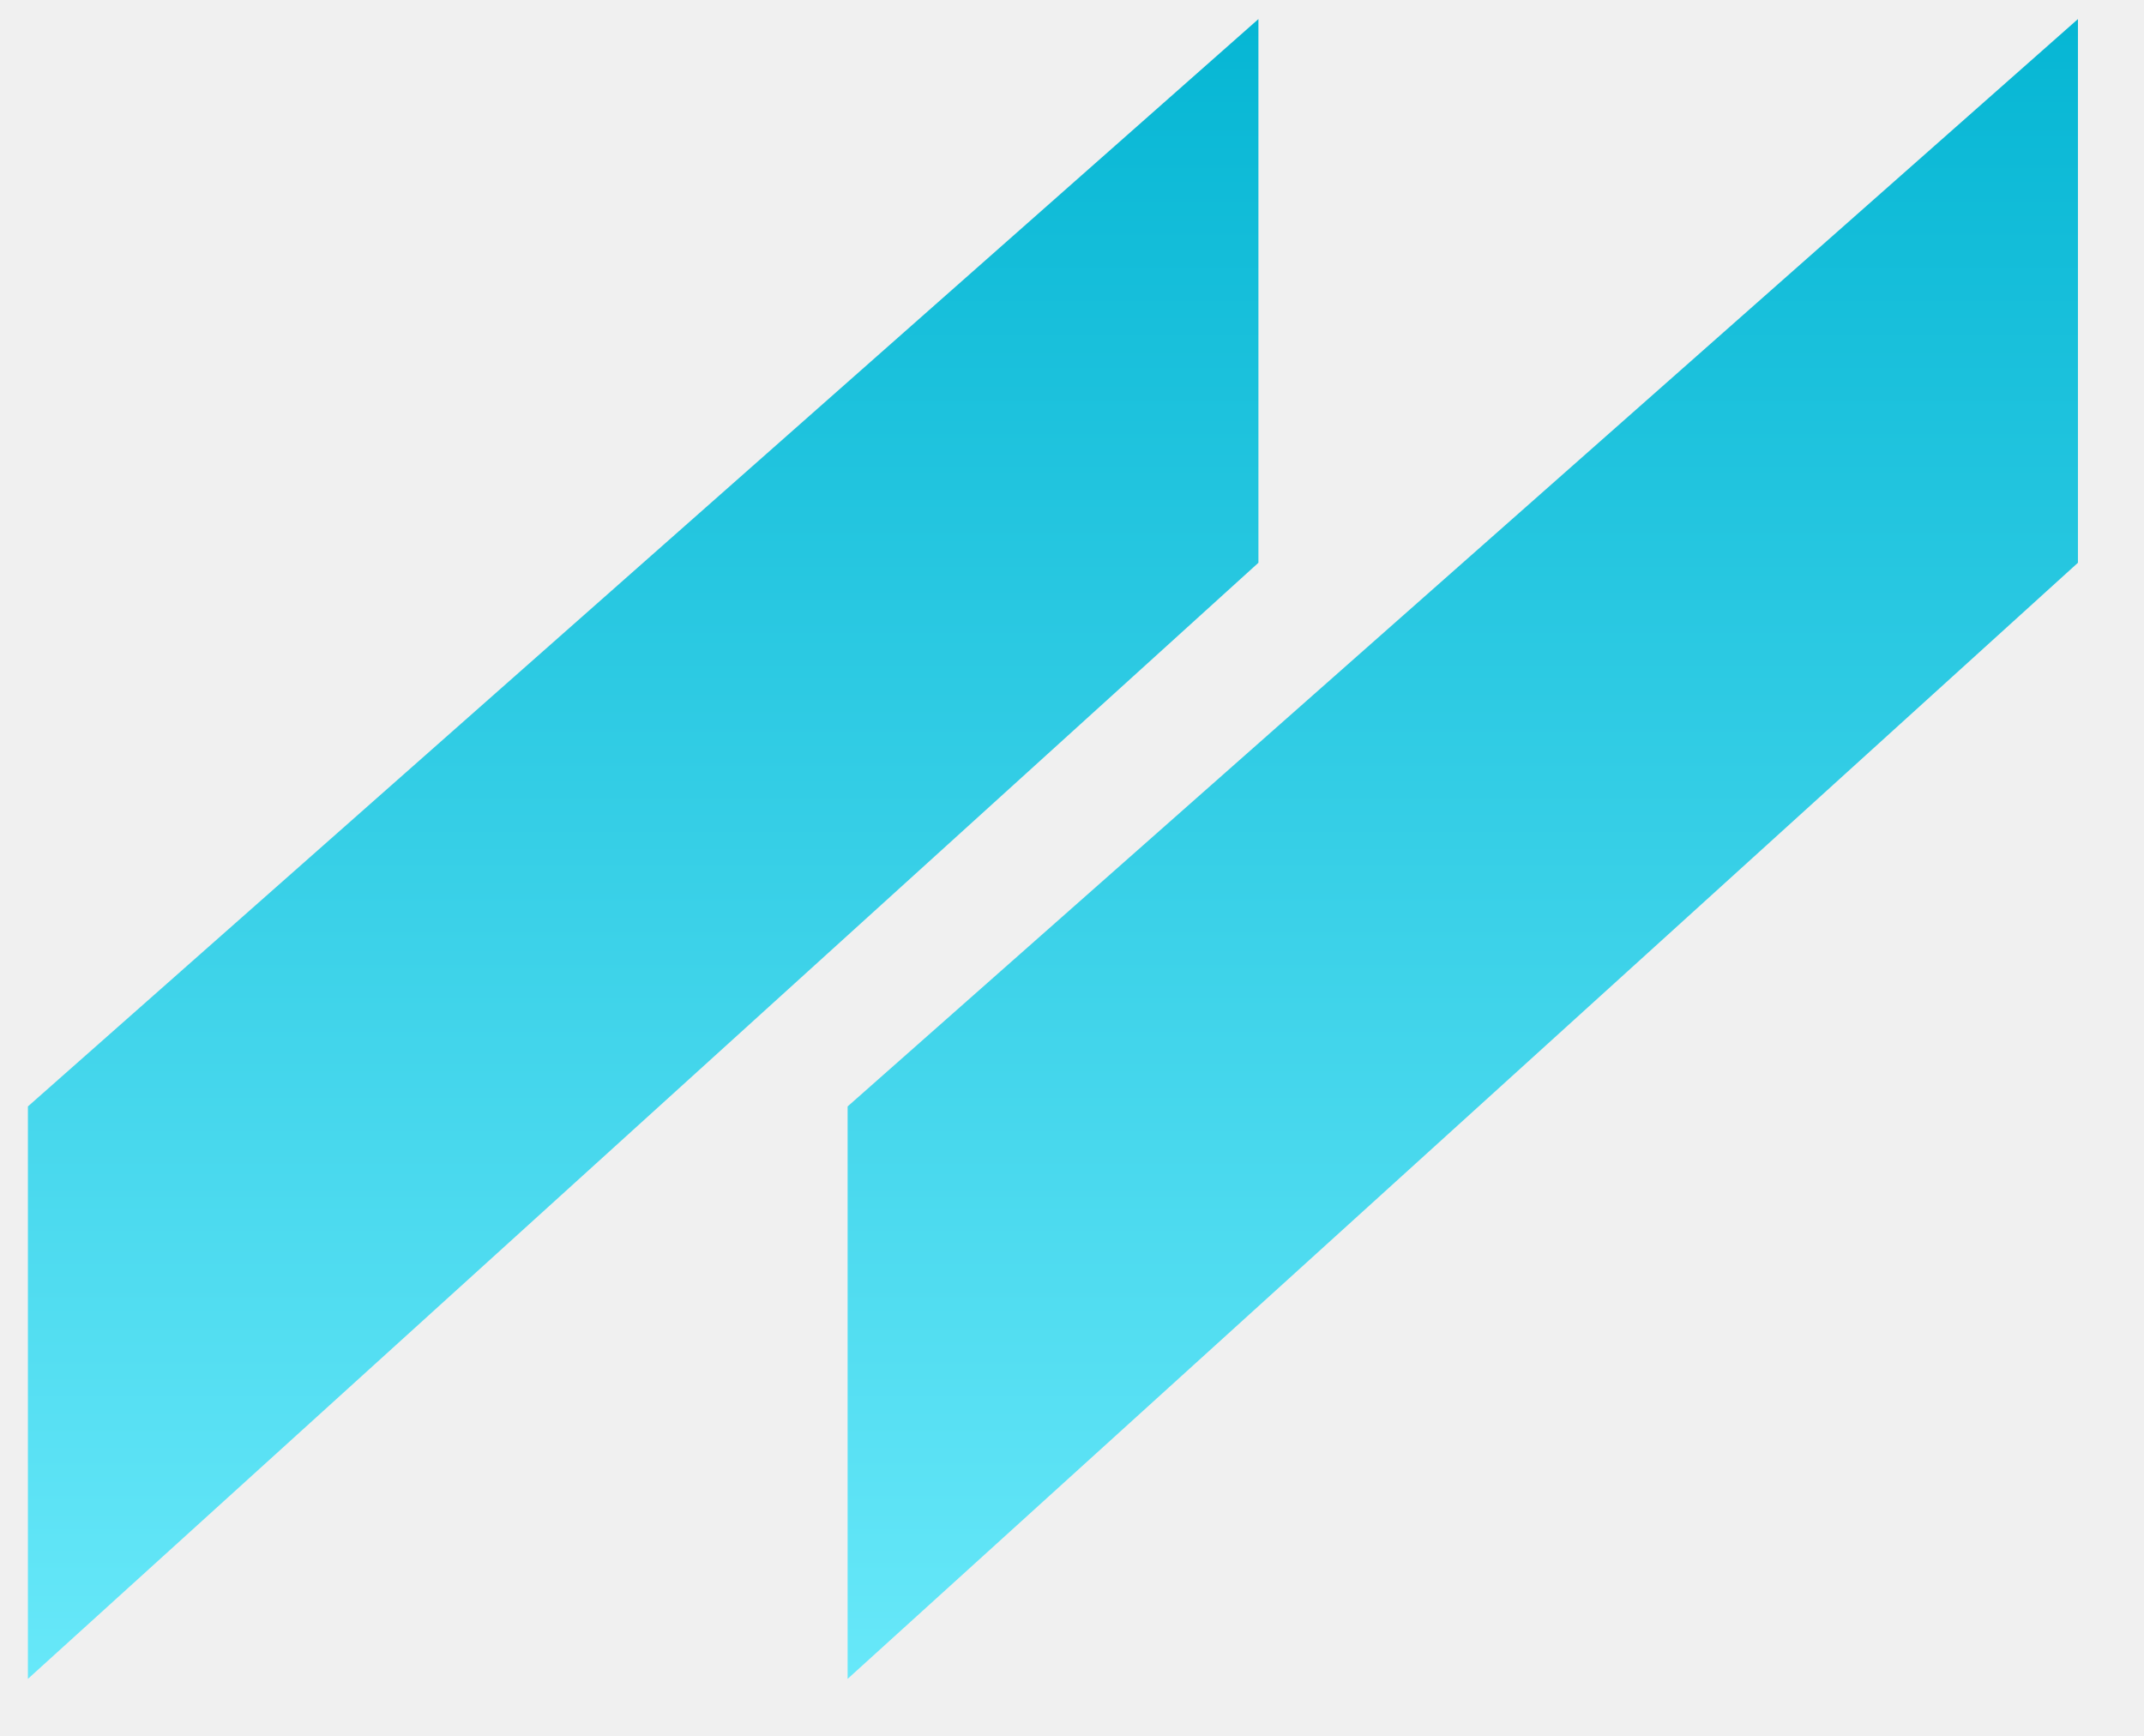
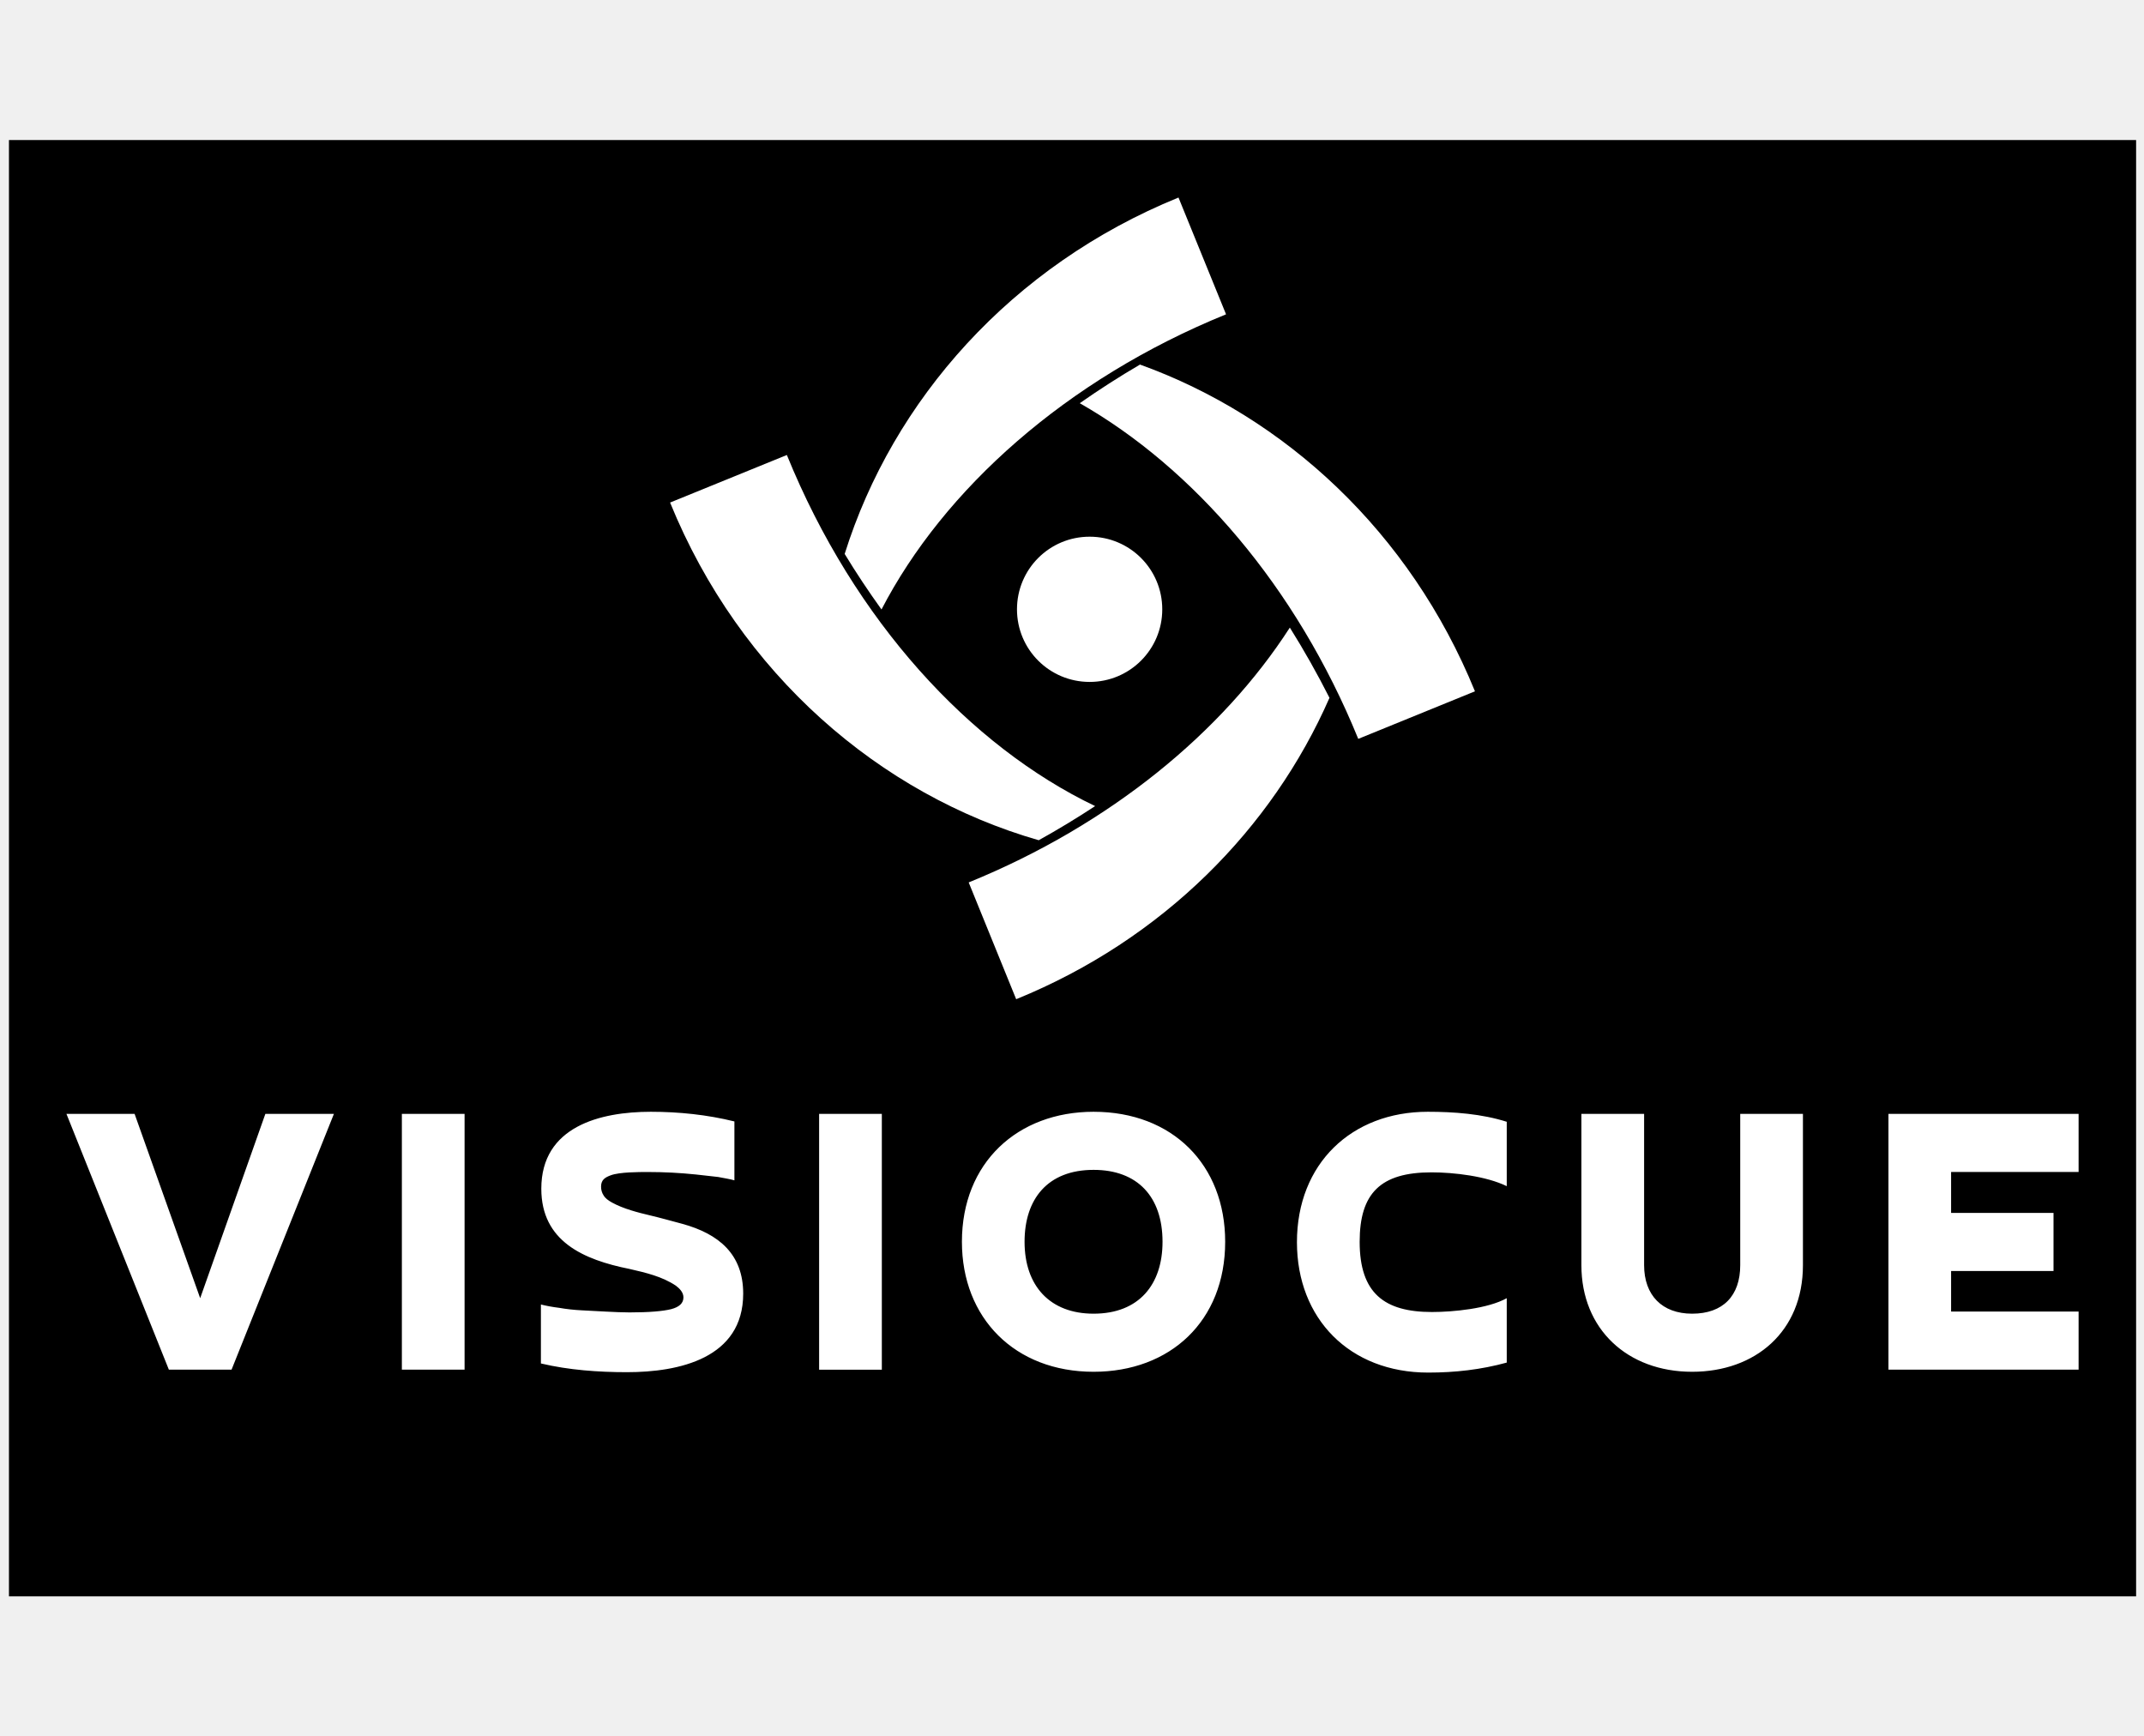
- <svg xmlns="http://www.w3.org/2000/svg" xmlns:xlink="http://www.w3.org/1999/xlink" version="1.1" preserveAspectRatio="xMidYMid meet" viewBox="344.564 330.278 111.737 91.218" width="53.87" height="43.61">
-   <defs>
-     <path d="M453.3 331.28L453.3 359.85L388.64 418.5L388.64 388.42L453.3 331.28Z" id="aFZf6T5ED" />
-     <linearGradient id="gradientb2ThqnP5Op" gradientUnits="userSpaceOnUse" x1="420.97" y1="331.28" x2="420.97" y2="418.5">
-       <stop style="stop-color: #06b6d4;stop-opacity: 1" offset="0%" />
-       <stop style="stop-color: #67e8f9;stop-opacity: 1" offset="100%" />
-     </linearGradient>
-     <path d="M410.23 331.28L410.23 359.85L345.56 418.5L345.56 388.42L410.23 331.28Z" id="a9fehgwfM" />
-     <linearGradient id="gradientk1wNV9Ostb" gradientUnits="userSpaceOnUse" x1="377.89" y1="331.28" x2="377.89" y2="418.5">
-       <stop style="stop-color: #06b6d4;stop-opacity: 1" offset="0%" />
-       <stop style="stop-color: #67e8f9;stop-opacity: 1" offset="100%" />
-     </linearGradient>
-   </defs>
-   <g>
-     <g>
-       <use xlink:href="#aFZf6T5ED" opacity="1" fill="url(#gradientb2ThqnP5Op)" />
+ <svg xmlns="http://www.w3.org/2000/svg" version="1.1" preserveAspectRatio="xMidYMid meet" viewBox="344.564 330.278 111.737 91.218" width="53.87" height="43.61">
+   <g transform="translate(344.5639,337.6372) scale(0.03525)">
+     <rect width="3171.429" height="2171" fill="black" />
+     <g id="SvgjsG3931">
+       <path d="M1968.8 831.5c-18.4-36.3-38.1-71.2-59.1-104.7-99.8 155-267 293.7-478.8 379.9l70.8 174.1c219.1-89.2 382-255 467.1-449.3z" fill="white" />
+       <path d="M1535.3 1043.8c29-16.1 57-33.1 84.1-50.9-186.4-89.3-358.9-275.8-459.6-523.4l-174.1 70.9c104.2 255.9 313 435.4 549.6 503.4z" fill="white" />
+       <path d="m1814.6 259.8-70.9-174.1C1494.4 187.2 1317.8 387.9 1246 617c17.4 28.7 35.8 56.2 54.9 82.8 92.7-178.9 274.9-342.8 513.7-440z" fill="white" />
+       <path d="M2185.7 821.8c-96.8-237.7-283.7-409.4-499.4-487.1-31.1 18.2-61.1 37.5-89.8 57.6 169.1 96.4 322.4 272.6 415.2 500.4zM1611.2 807.8c-59.9 0-108.3-48.4-108.3-108.2 0-59.9 48.4-108.3 108.3-108.3s108.3 48.4 108.3 108.3c0 59.8-48.4 108.2-108.3 108.2z" fill="white" />
    </g>
-     <g>
-       <use xlink:href="#a9fehgwfM" opacity="1" fill="url(#gradientk1wNV9Ostb)" />
-     </g>
+     <path id="SvgjsG3932" fill-rule="evenodd" d="M382.3 1451.7h102.2L331.9 1833h-93.5L85.7 1451.7h101.6l97.8 274.8zm203.5 0h93.5V1833h-93.5zm207.3 372.1v-87.9c7.5 1.9 16.8 3.7 27.4 5q15.9 2.8 33.7 3.7c11.8.6 23.7 1.3 36.1 1.9 12.5.6 24.3 1.2 34.9 1.2 29.3 0 49.9-1.8 62.3-4.9 11.9-3.2 18.1-8.8 18.1-17.5 0-7.5-5.6-13.1-11.2-17.4-20.6-13.8-44.9-19.4-69.2-25-68.5-13.7-131.5-41.1-131.5-119.6 0-92.9 87.9-114.7 163.3-114.7 41.8 0 84.1 4.4 124.6 14.4v87.8c-6.2-1.8-14.3-3.1-24.3-5-10.6-1.2-21.2-2.5-33-3.7-24.3-2.5-47.4-3.7-71.7-3.7-13.7 0-42.3 0-55.4 4.9-8.7 3.2-14.4 6.9-14.4 16.9q0 7.4 3.8 13.1c2.5 4.3 6.8 7.4 12.5 10.6 16.8 9.3 38.6 14.9 57.3 19.3 15.6 3.7 31.1 8.1 47.3 12.4 54.9 15 91 45.5 91 104.1 0 96.6-95.9 117.1-173.2 117.1-42.4 0-86.6-3.1-128.4-13zm414.8-372.1h93.5v381.4h-93.5zm409.2 384.5c-117.2 0-196.3-79.8-196.3-193.8 0-117.8 82.8-193.8 196.3-193.8 117.7 0 196.2 79.1 196.2 193.8 0 118.4-82.2 193.8-196.2 193.8zm0-86.6c67.9 0 102.8-43.7 102.8-107.2 0-67.3-37.4-107.2-102.8-107.2-68.6 0-102.9 43.6-102.9 107.2 0 66 38.1 107.2 102.9 107.2zm616-23.1v96c-38.6 10.6-77.3 14.9-117.1 14.9-117.2 0-195.7-80.4-195.7-194.4 0-117.1 81.6-194.4 195-194.4 39.3 0 80.4 3.1 117.8 14.9v96c-30.5-14.9-78.5-20.6-112.2-20.6-76 0-107.1 31.2-107.1 103.5 0 76.6 36.7 104.7 107.8 104.7 31.7 0 83.5-5 111.5-20.6zm348.1-274.8h93.5v225.6c0 99.1-71.1 158.9-165.2 158.9-96.5 0-165.1-63.6-165.1-158.9v-225.6h93.5v225.6c0 44.8 26.8 72.3 71.6 72.3 46.2 0 71.7-26.8 71.7-72.3zm221 0h283.5v86.6h-190.1v61.1h152.7v86.6h-152.7v60.4h190.1v86.6h-283.5z" fill="white" />
  </g>
</svg>
